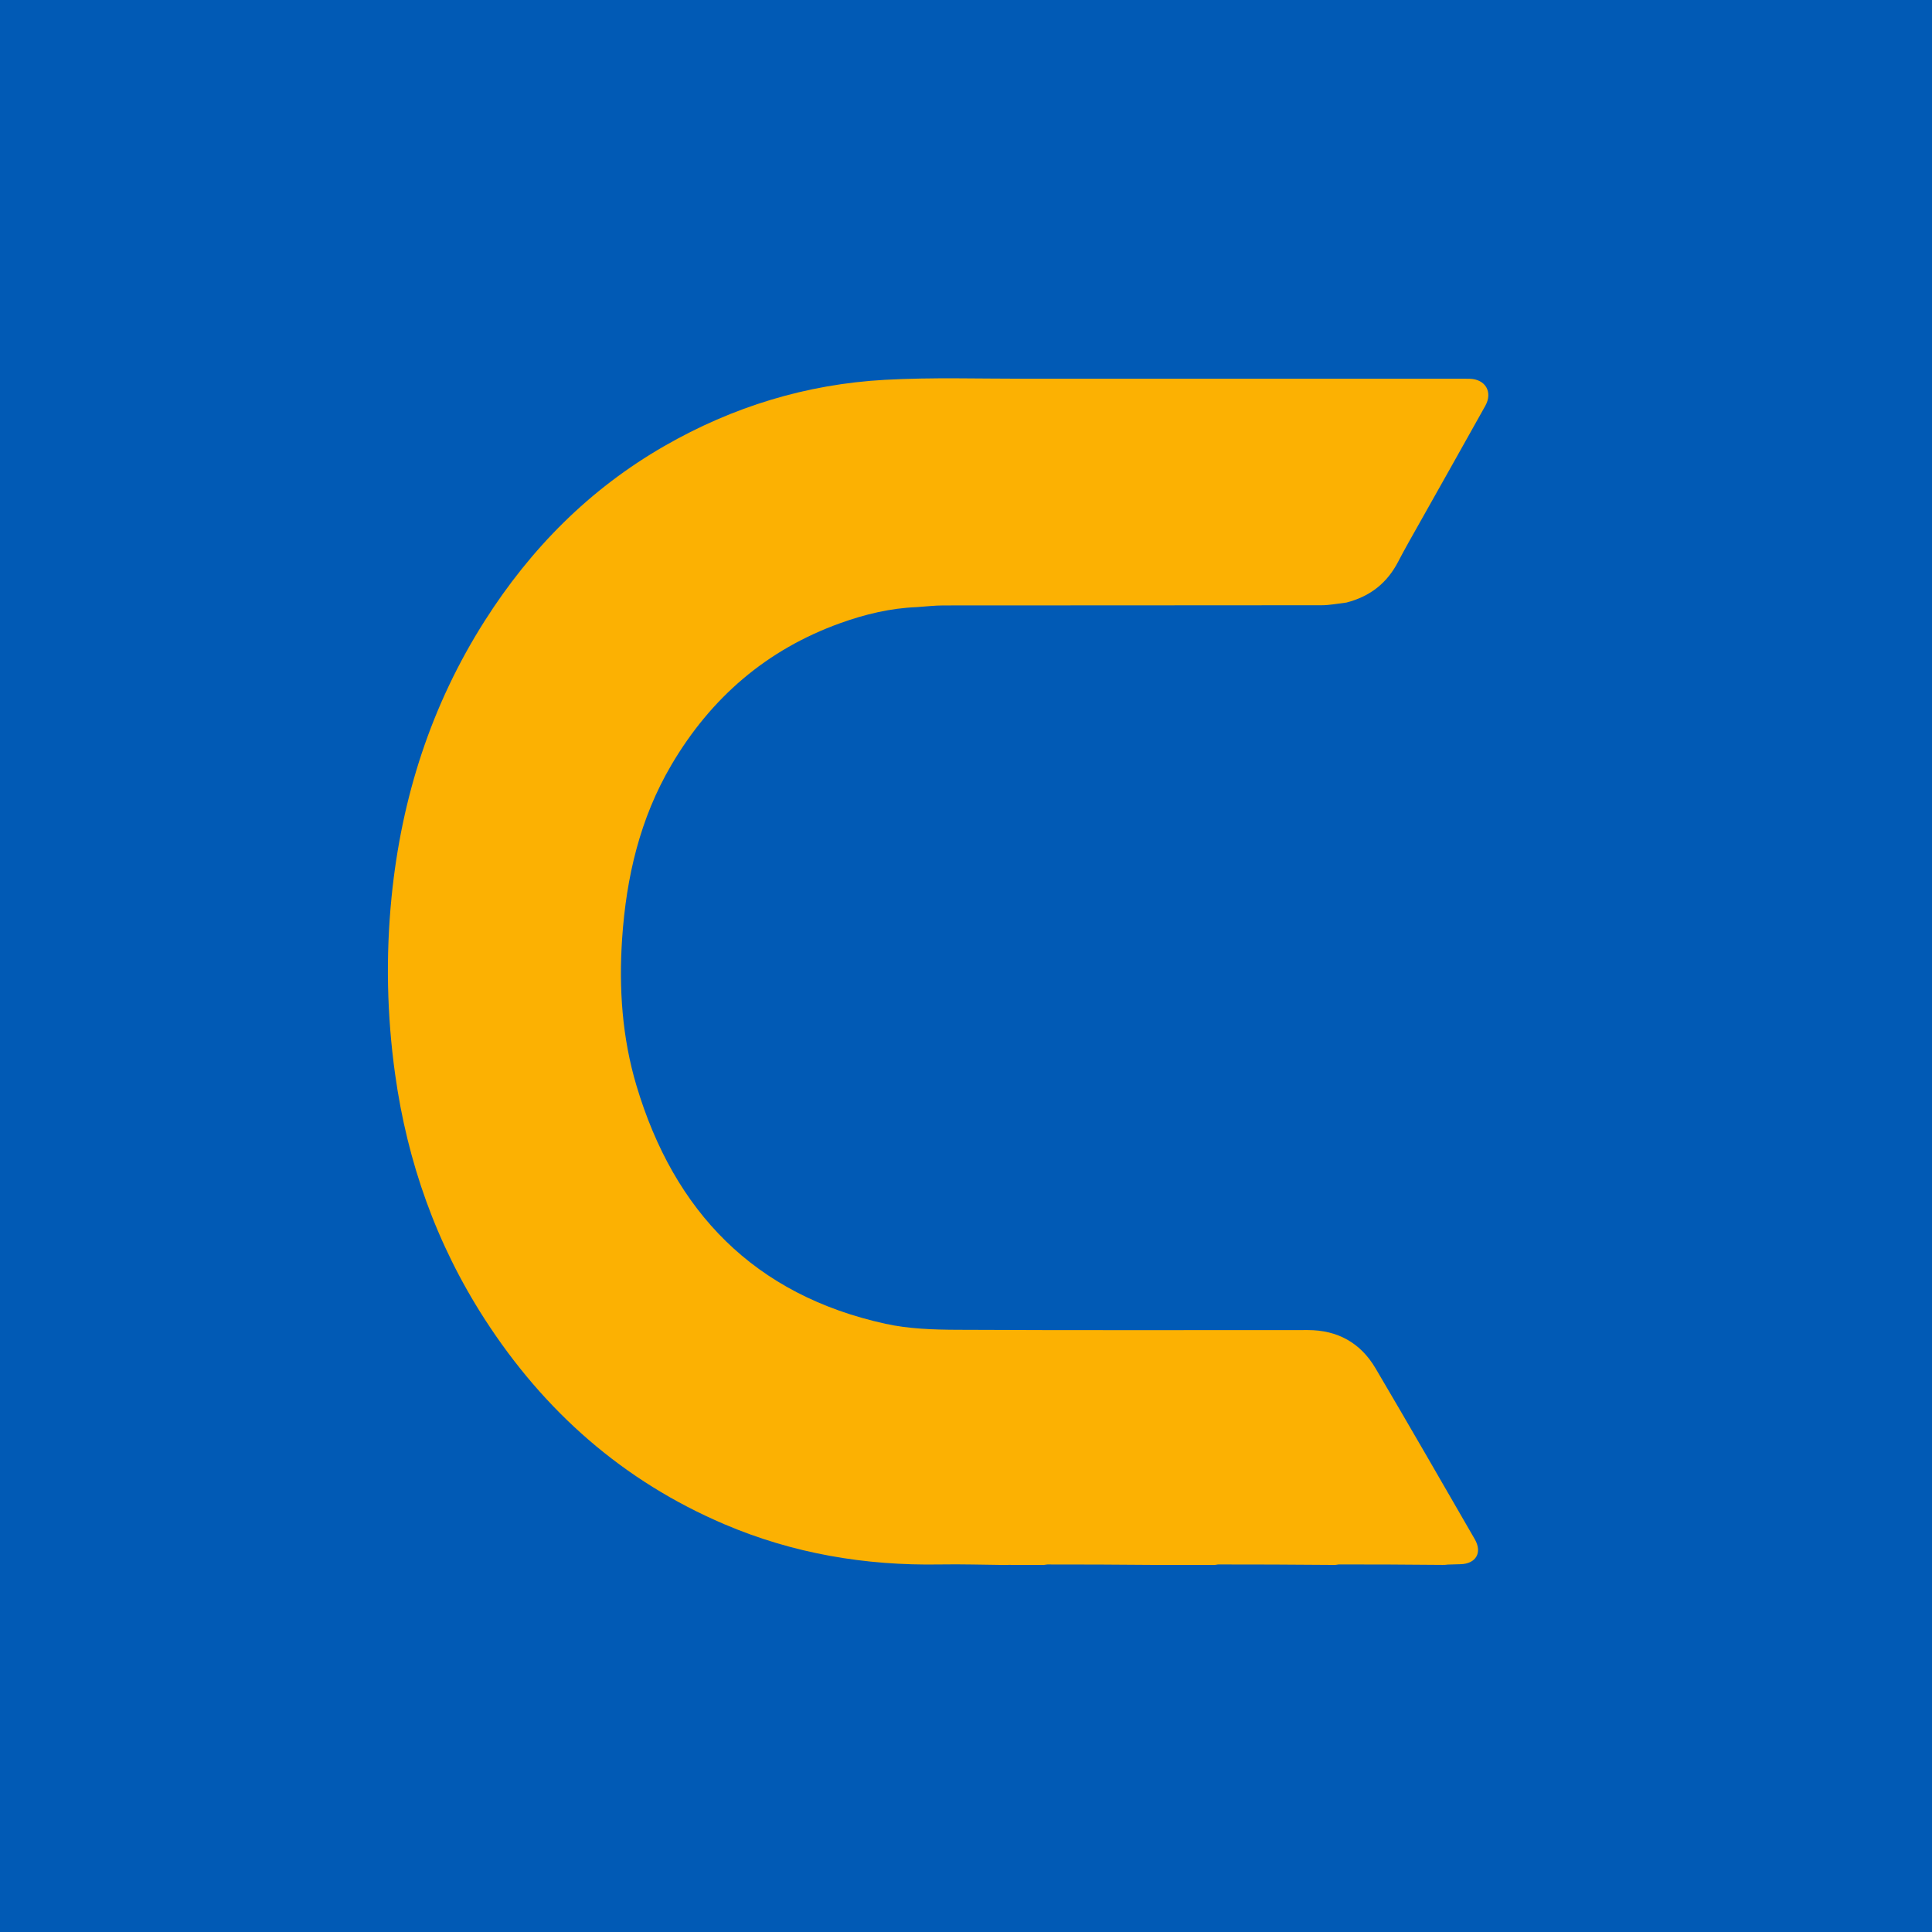
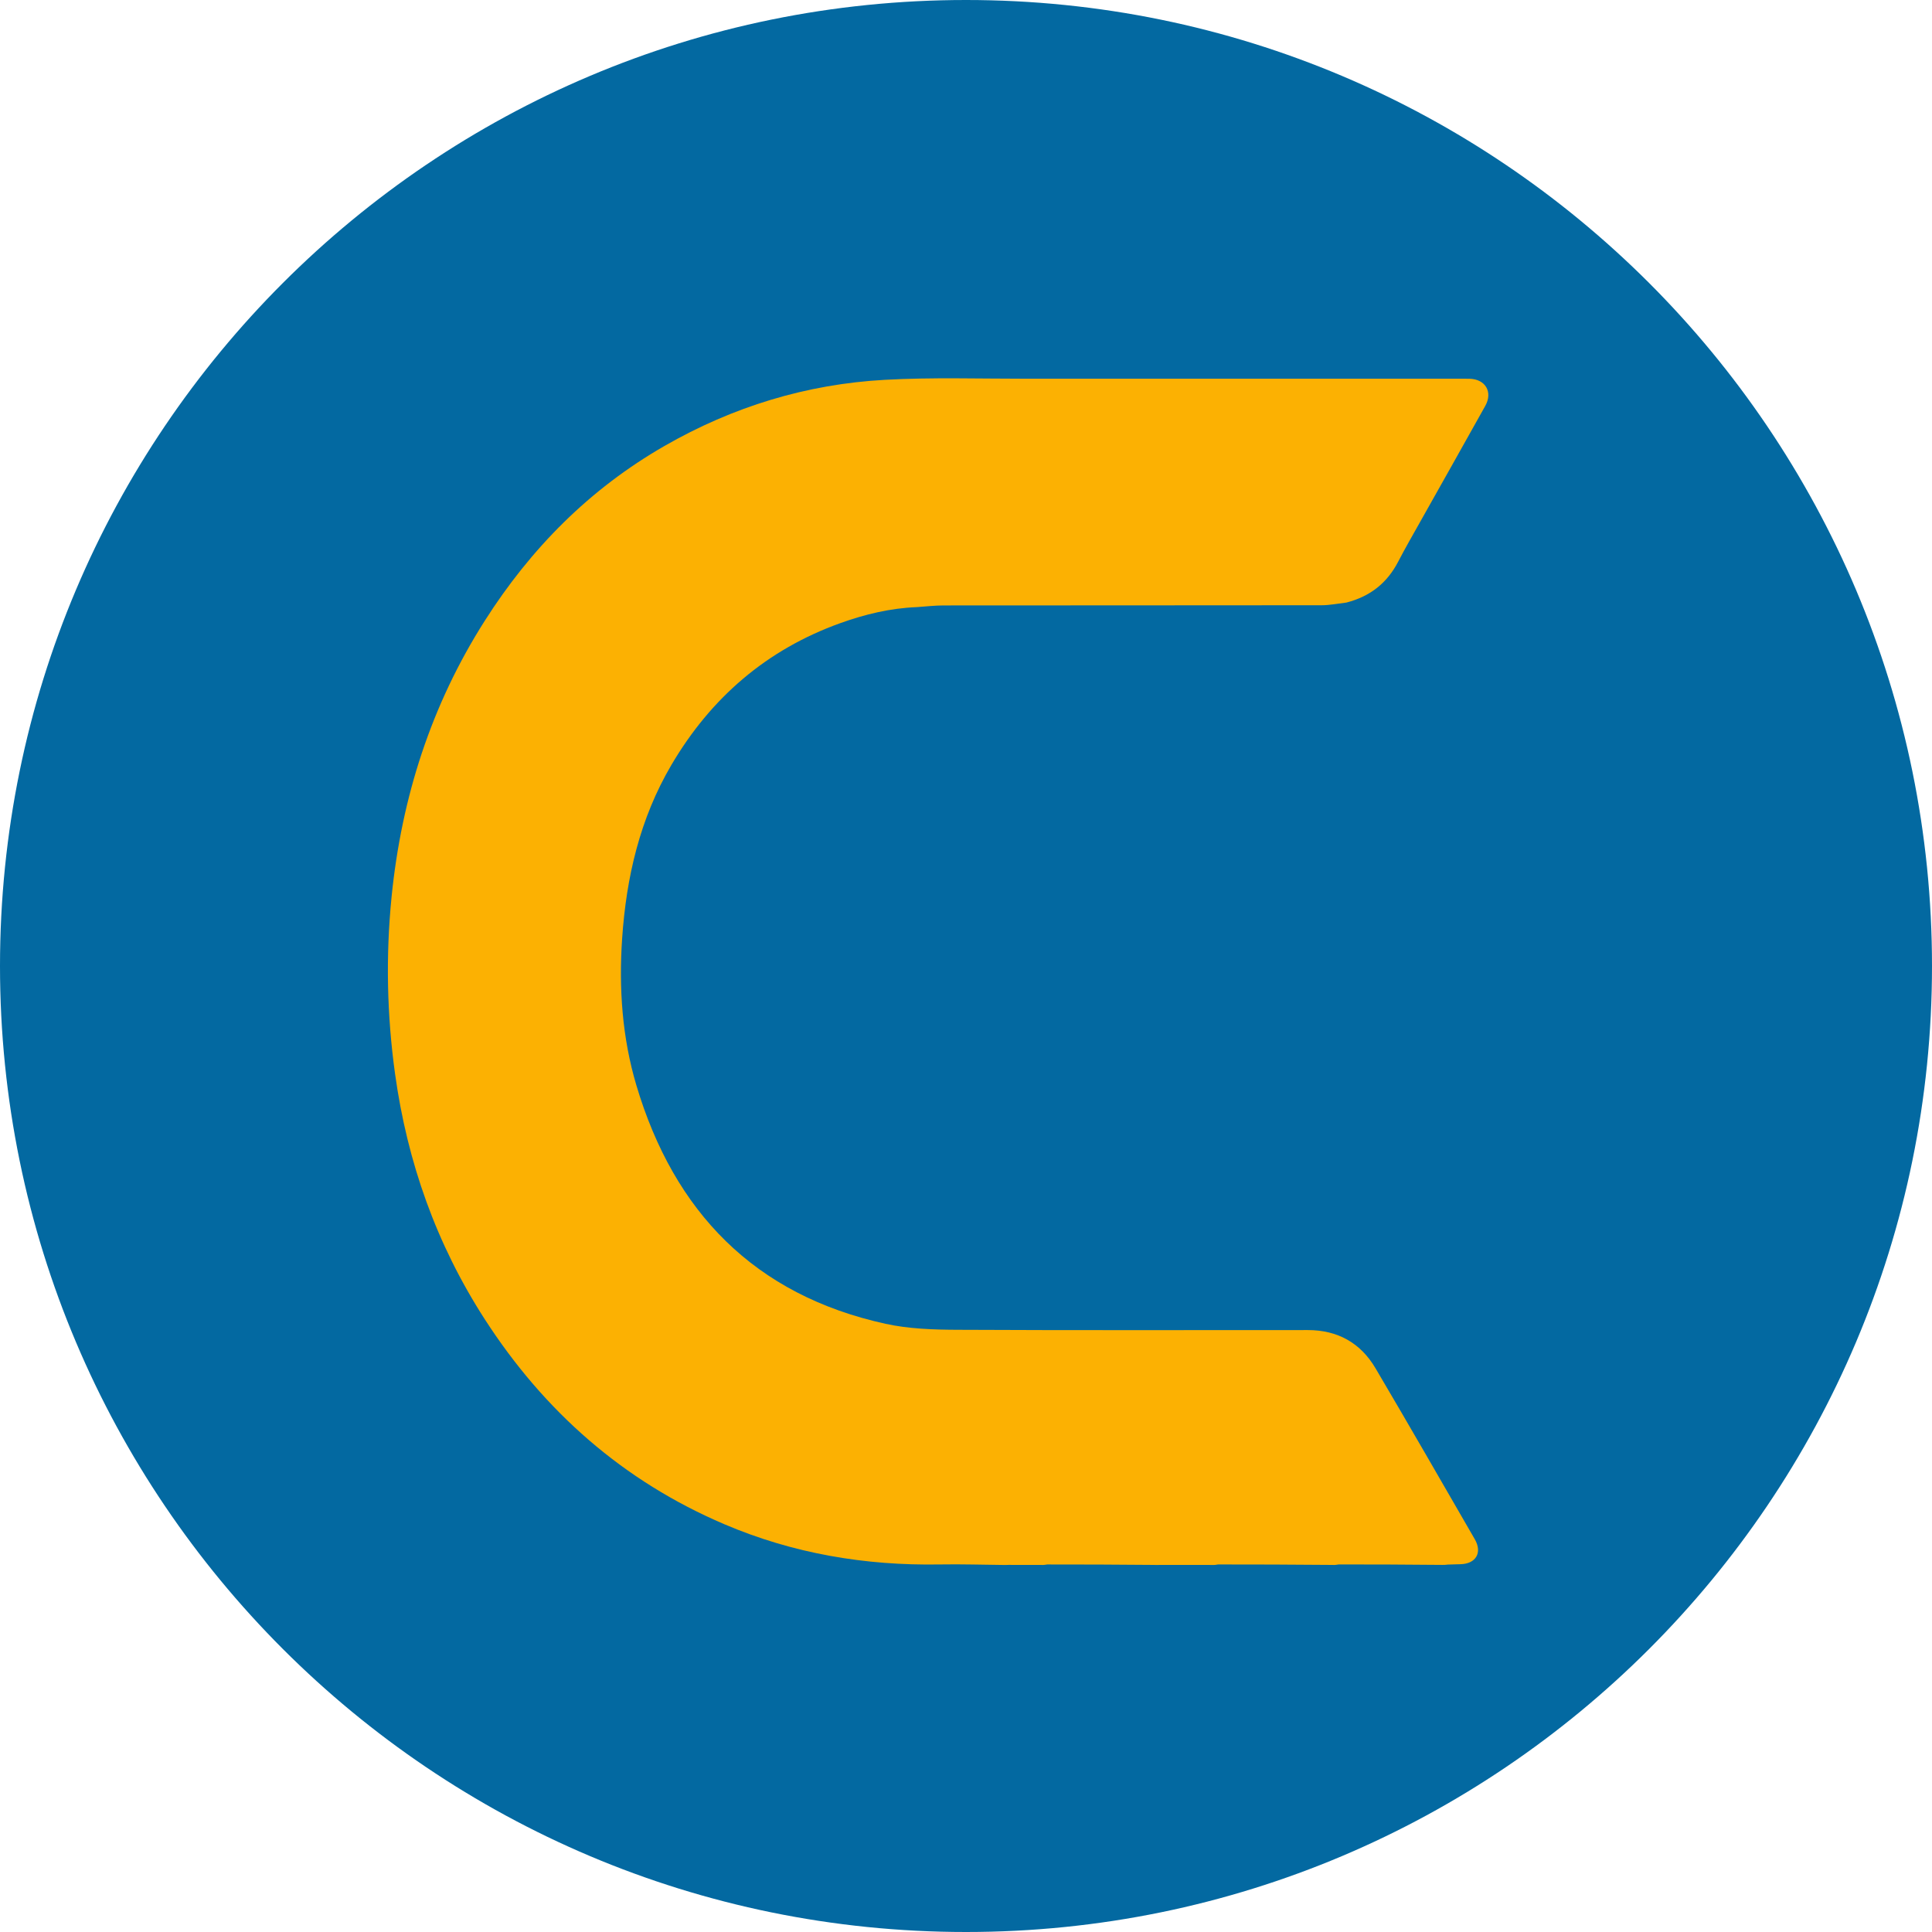
<svg xmlns="http://www.w3.org/2000/svg" viewBox="0 0 1254 1254">
-   <rect width="1254" height="1254" fill="#015AB5" />
+   <circle cx="627" cy="627" r="627" fill="#0369A1" />
  <path fill="#FCB102" d="M652.414,1015.788 C638.267,1015.65 624.114,1015.188 609.973,1015.434 C561.566,1016.274 514.745,1008.362 470.165,989.336 C404.46,961.296 353.228,916.067 314.617,856.225 C283.222,807.568 264.366,754.311 256.432,697.093 C251.124,658.814 250.318,620.404 254.18,581.951 C260.634,517.694 279.802,457.72 314.612,402.98 C344.549,355.903 382.721,317.378 431.254,289.487 C475.602,264.001 523.43,249.331 574.388,246.527 C604.965,244.845 635.695,245.842 666.356,245.824 C760.014,245.77 853.671,245.808 947.329,245.812 C949.495,245.812 951.662,245.8 953.828,245.845 C964.102,246.062 969.084,254.389 964.052,263.43 C949.959,288.751 935.674,313.964 921.493,339.236 C916.768,347.657 911.939,356.026 907.493,364.594 C900.406,378.249 889.573,387.05 873.953,391.096 C868.082,391.809 862.971,392.841 857.858,392.847 C776.04,392.95 694.222,392.899 612.403,392.973 C606.602,392.978 600.8,393.682 594.999,394.061 C577.89,394.742 561.423,398.709 545.422,404.457 C497.573,421.647 461.377,452.932 435.745,496.558 C415.341,531.286 406.501,569.357 403.805,609.201 C401.615,641.55 403.842,673.568 413.094,704.587 C437.561,786.616 489.712,840.553 574.742,859.229 C589.706,862.515 605.492,863.047 620.907,863.124 C696.889,863.503 772.874,863.301 848.858,863.302 C868.147,863.302 883.061,871.586 892.771,888.048 C914.51,924.9 935.832,961.998 957.228,999.052 C962.274,1007.79 957.985,1015.042 947.917,1015.279 C945.418,1015.338 942.92,1015.42 939.723,1015.519 C938.211,1015.673 937.398,1015.799 936.175,1015.727 C913.617,1015.486 891.47,1015.438 869.322,1015.425 C868.357,1015.425 867.391,1015.758 866.173,1015.76 C865.138,1015.701 864.357,1015.818 863.169,1015.731 C838.783,1015.492 814.803,1015.451 790.822,1015.443 C790.023,1015.443 789.224,1015.764 788.076,1015.761 C785.677,1015.703 783.627,1015.819 781.168,1015.733 C770.648,1015.667 760.537,1015.802 750.227,1015.76 C749.543,1015.702 749.059,1015.819 748.168,1015.734 C725.115,1015.497 702.469,1015.458 679.823,1015.452 C679.023,1015.451 678.224,1015.767 677.047,1015.757 C673.639,1015.697 670.608,1015.815 667.199,1015.733 C664.02,1015.665 661.22,1015.798 658.077,1015.755 C655.961,1015.649 654.188,1015.718 652.414,1015.788 z" />
</svg>
